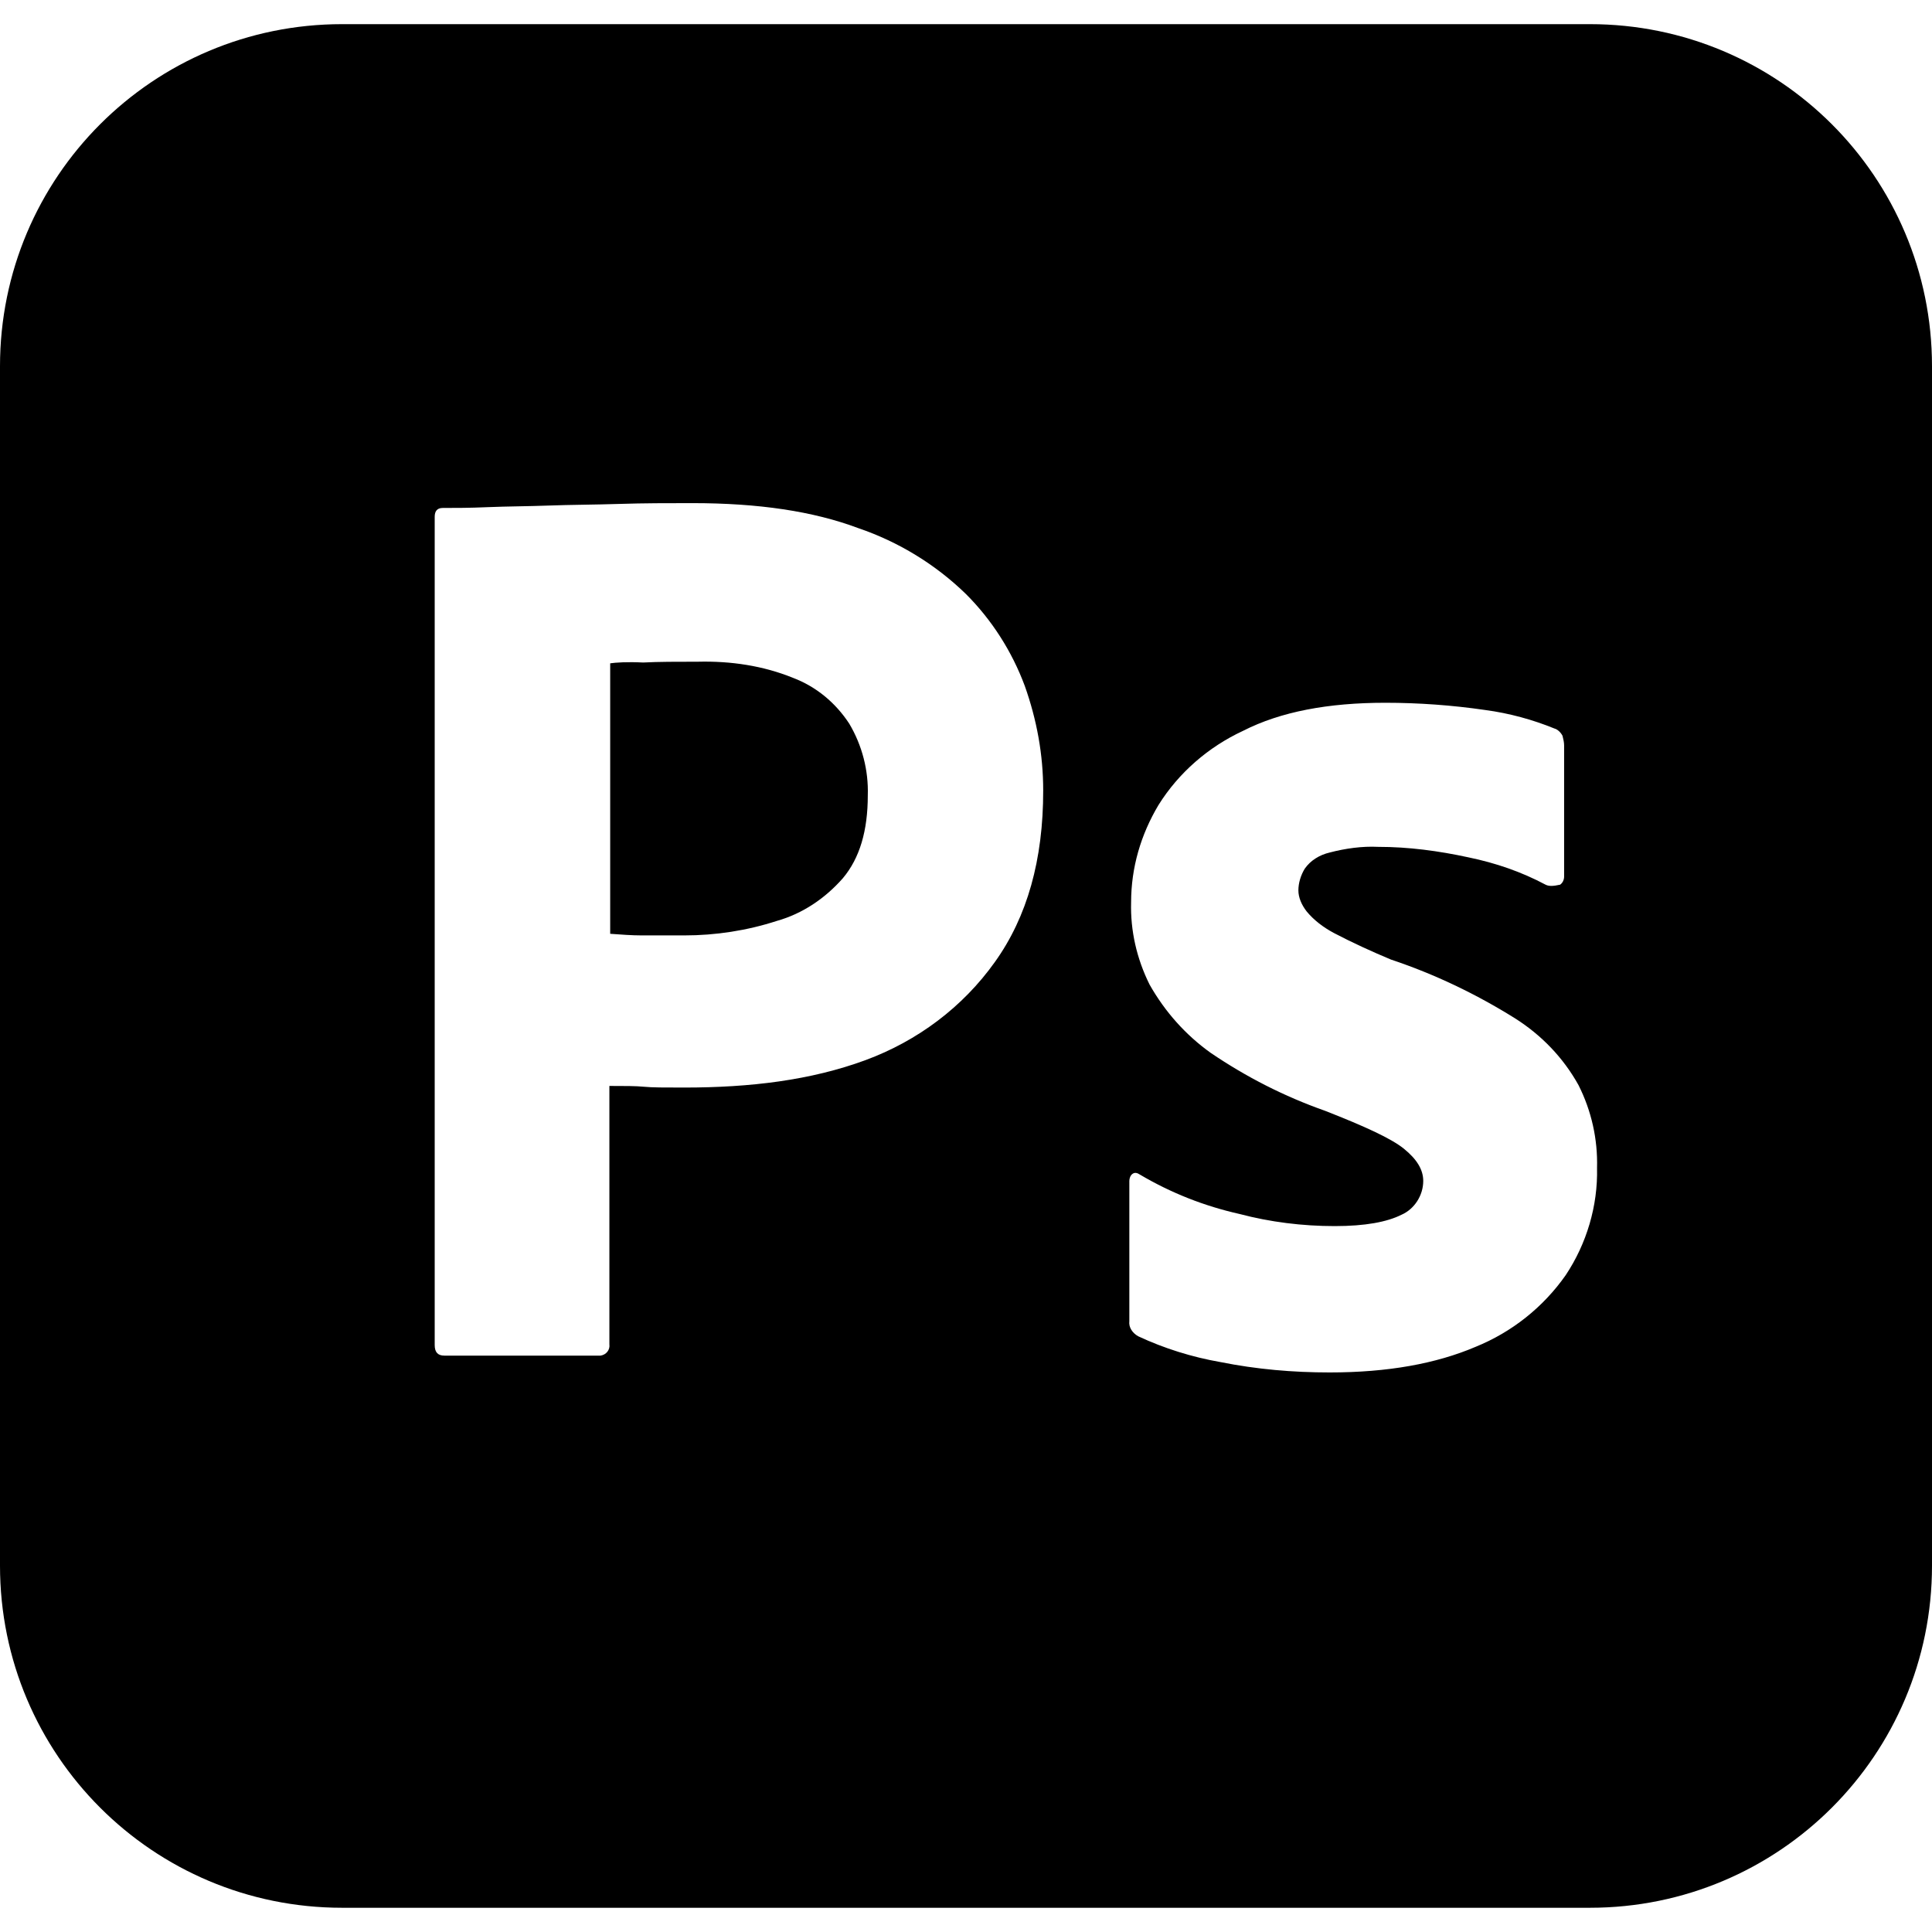
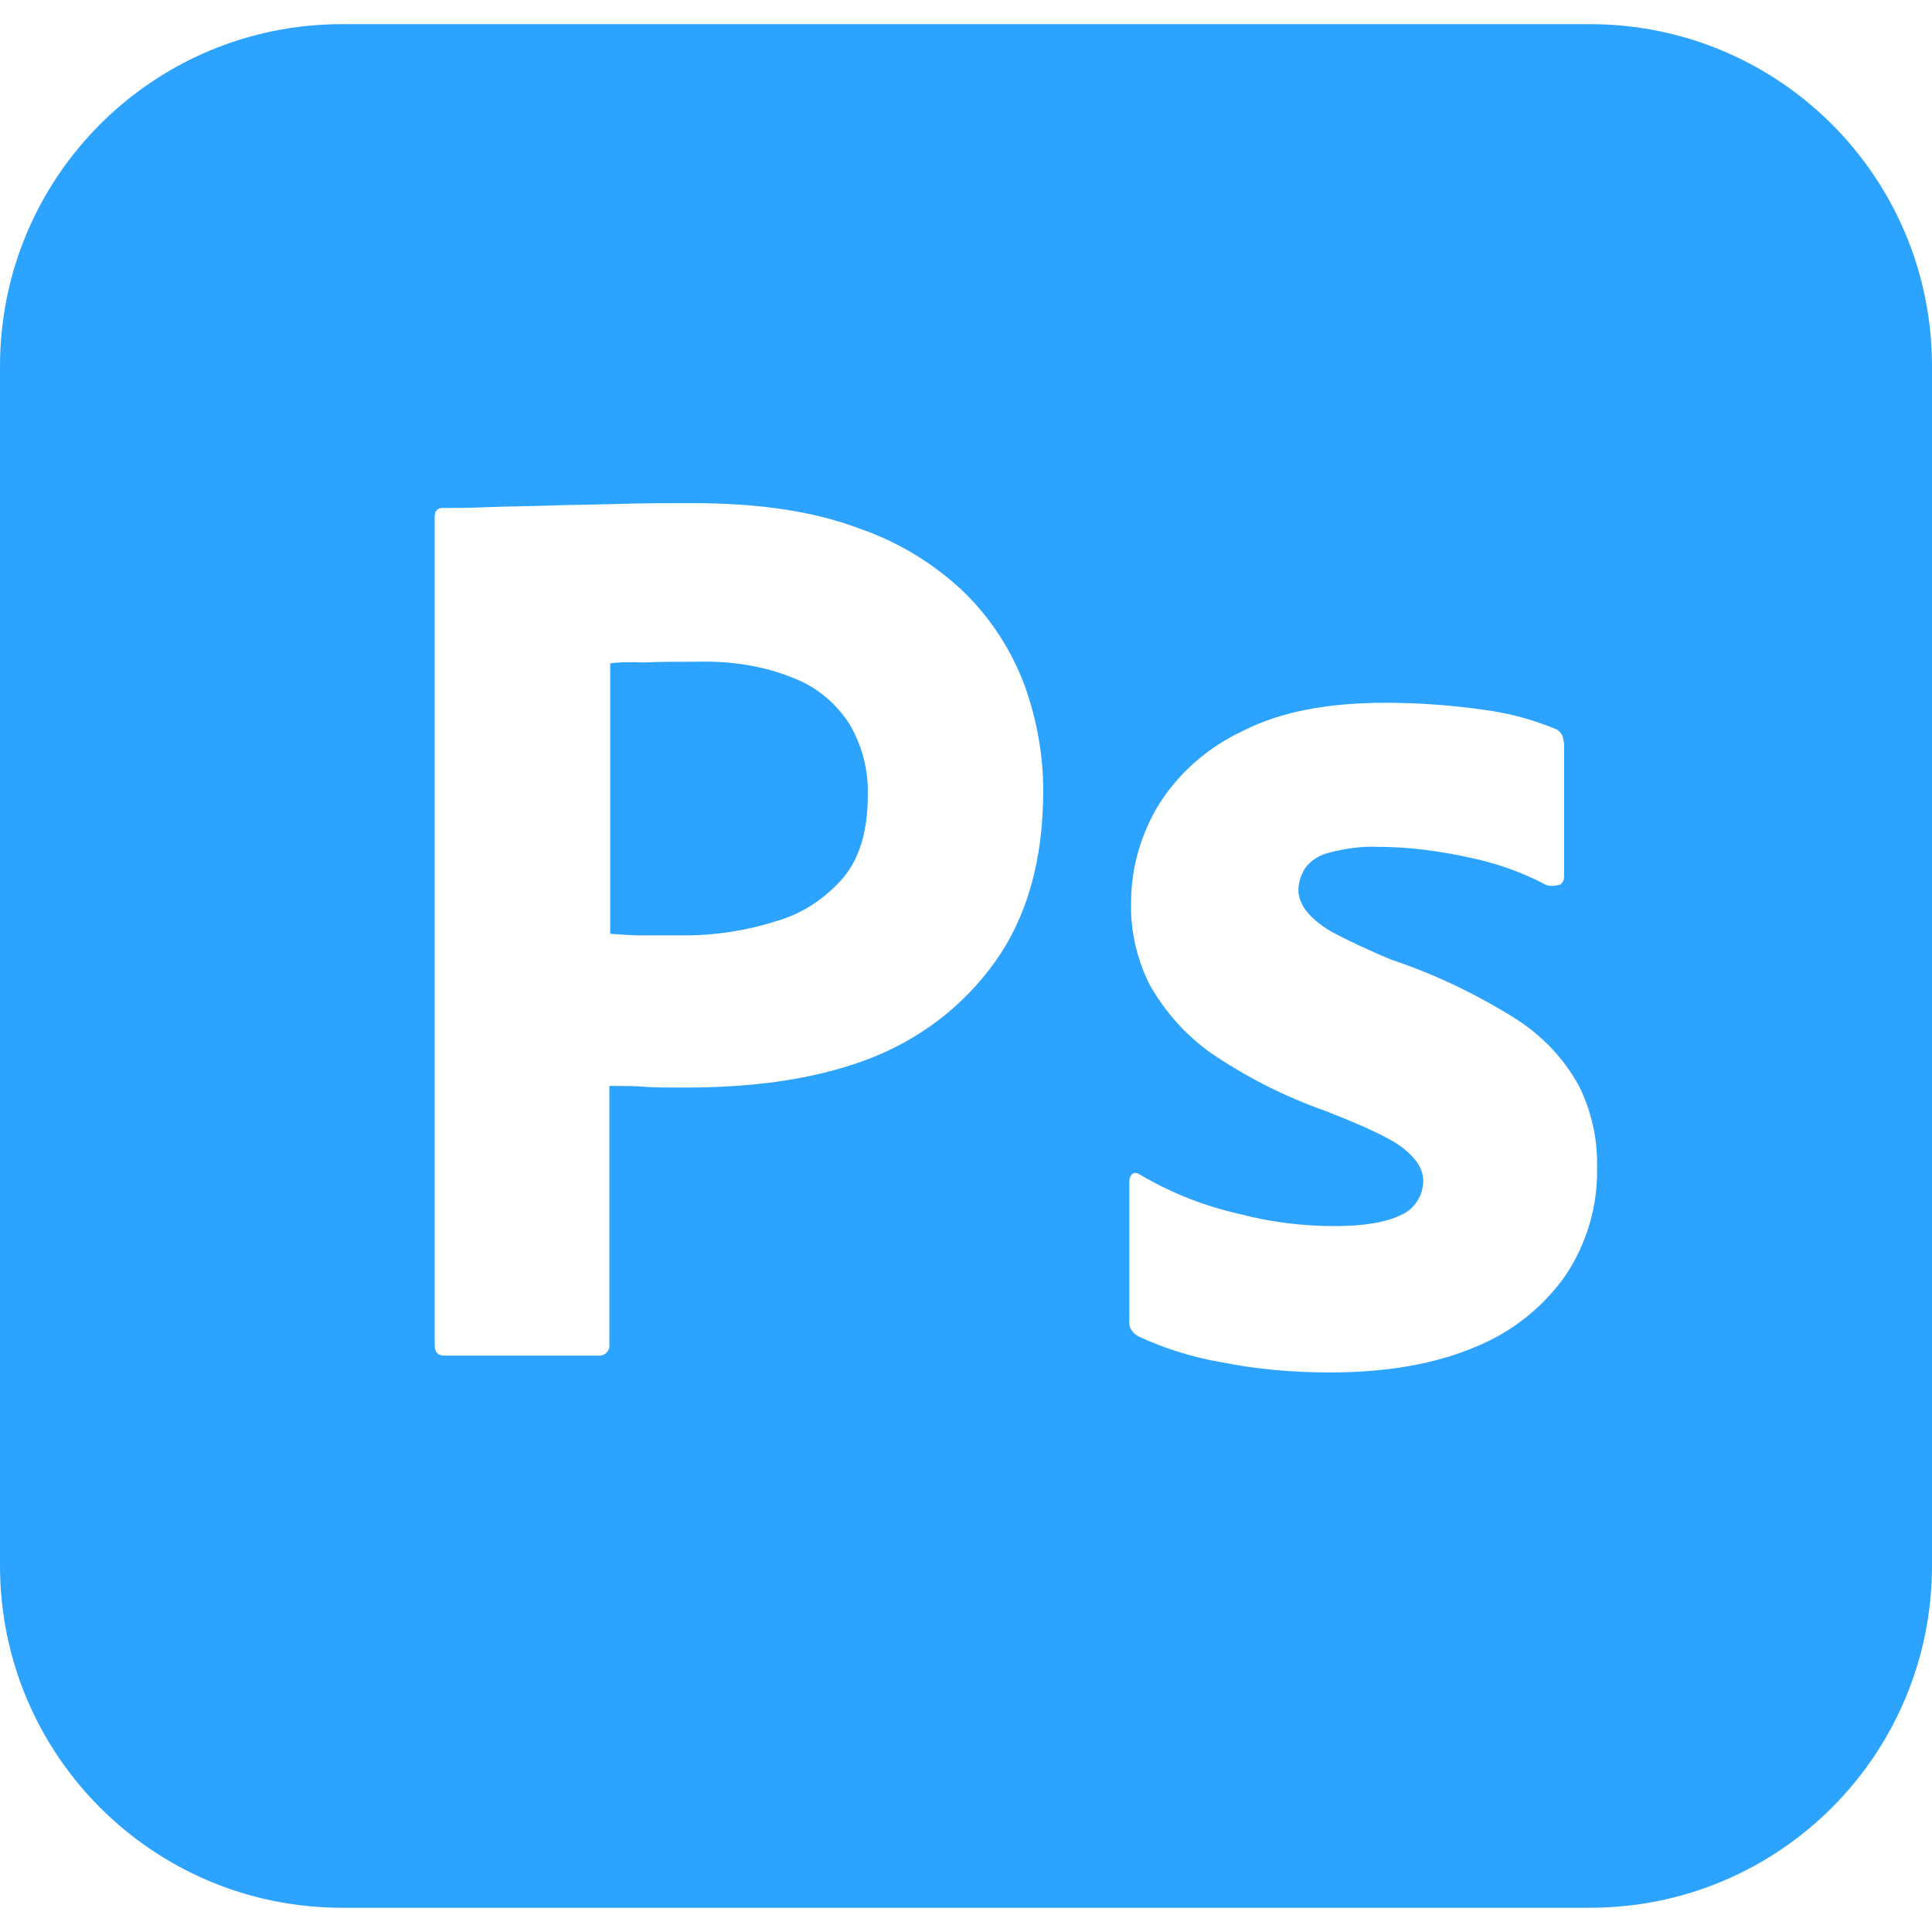
<svg xmlns="http://www.w3.org/2000/svg" role="img" viewBox="0 0 24 24">
-   <path d="M9.85 8.42c-.37-.15-.77-.21-1.18-.2-.26 0-.49 0-.68.01-.2-.01-.34 0-.41.01v3.36c.14.01.27.02.39.02h.53c.39 0 .78-.06 1.15-.18.32-.09.6-.28.82-.53.21-.25.31-.59.31-1.03.01-.31-.07-.62-.23-.89-.17-.26-.41-.46-.7-.57zM19.75.3H4.25C1.9.3 0 2.2 0 4.55v14.899c0 2.35 1.9 4.25 4.25 4.25h15.5c2.35 0 4.25-1.9 4.25-4.25V4.55C24 2.2 22.1.3 19.75.3zm-7.391 11.65c-.399.56-.959.98-1.609 1.22-.68.25-1.43.34-2.25.34-.24 0-.4 0-.5-.01s-.24-.01-.43-.01v3.209c.01.07-.04.131-.11.141H5.52c-.08 0-.12-.041-.12-.131V6.42c0-.07.03-.11.1-.11.17 0 .33 0 .56-.01.24-.01.49-.01.76-.02s.56-.01.87-.02c.31-.01.61-.01.91-.01.82 0 1.5.1 2.06.31.5.17.96.45 1.34.82.32.32.57.71.73 1.14.149.42.229.85.229 1.3.001.86-.199 1.57-.6 2.13zm7.091 3.89c-.28.4-.671.709-1.12.891-.49.209-1.09.318-1.811.318-.459 0-.91-.039-1.359-.129-.35-.061-.7-.17-1.02-.32-.07-.039-.121-.109-.111-.189v-1.74c0-.029.011-.07.041-.09.029-.02.06-.01.09.01.39.23.8.391 1.24.49.379.1.779.15 1.18.15.38 0 .65-.051.83-.141.16-.07.27-.24.27-.42 0-.141-.08-.27-.24-.4-.16-.129-.489-.279-.979-.471-.51-.18-.979-.42-1.42-.719-.31-.221-.569-.51-.761-.85-.159-.32-.239-.67-.229-1.021 0-.43.12-.84.341-1.21.25-.4.619-.72 1.049-.92.469-.239 1.059-.349 1.769-.349.41 0 .83.03 1.24.09.3.04.59.12.86.23.039.01.08.05.1.09.01.04.02.08.02.12v1.63c0 .04-.02.08-.05.1-.09.02-.14.02-.18 0-.3-.16-.62-.27-.96-.34-.37-.08-.74-.13-1.12-.13-.2-.01-.41.02-.601.07-.129.03-.24.1-.31.2-.05.08-.08.18-.08.27s.04.18.101.26c.09.11.209.2.34.27.229.12.47.23.709.33.541.18 1.061.43 1.541.73.33.209.6.49.789.83.16.318.24.67.23 1.029.011.471-.129.94-.389 1.331z" />
+   <path fill="#2ba3ff" d="M9.85 8.42c-.37-.15-.77-.21-1.18-.2-.26 0-.49 0-.68.01-.2-.01-.34 0-.41.01v3.36c.14.01.27.02.39.02h.53c.39 0 .78-.06 1.15-.18.32-.09.6-.28.82-.53.21-.25.31-.59.31-1.03.01-.31-.07-.62-.23-.89-.17-.26-.41-.46-.7-.57zM19.75.3H4.25C1.9.3 0 2.2 0 4.55v14.899c0 2.35 1.9 4.25 4.25 4.25h15.5c2.35 0 4.25-1.9 4.25-4.25V4.55C24 2.2 22.1.3 19.75.3zm-7.391 11.65c-.399.56-.959.98-1.609 1.22-.68.25-1.43.34-2.25.34-.24 0-.4 0-.5-.01s-.24-.01-.43-.01v3.209c.01.07-.04.131-.11.141H5.52c-.08 0-.12-.041-.12-.131V6.42c0-.07.03-.11.1-.11.17 0 .33 0 .56-.01.24-.01.49-.01.76-.02s.56-.01.87-.02c.31-.01.61-.01.91-.01.82 0 1.5.1 2.06.31.5.17.96.45 1.34.82.32.32.57.71.73 1.14.149.42.229.85.229 1.3.001.86-.199 1.57-.6 2.13zm7.091 3.89c-.28.4-.671.709-1.12.891-.49.209-1.09.318-1.811.318-.459 0-.91-.039-1.359-.129-.35-.061-.7-.17-1.02-.32-.07-.039-.121-.109-.111-.189v-1.74c0-.029.011-.07.041-.09.029-.02.06-.01.09.01.39.23.8.391 1.24.49.379.1.779.15 1.18.15.38 0 .65-.051.83-.141.16-.07.27-.24.27-.42 0-.141-.08-.27-.24-.4-.16-.129-.489-.279-.979-.471-.51-.18-.979-.42-1.42-.719-.31-.221-.569-.51-.761-.85-.159-.32-.239-.67-.229-1.021 0-.43.12-.84.341-1.21.25-.4.619-.72 1.049-.92.469-.239 1.059-.349 1.769-.349.41 0 .83.03 1.24.09.3.04.59.12.86.23.039.01.08.05.1.09.01.04.02.08.02.12v1.63c0 .04-.02.08-.05.1-.09.02-.14.02-.18 0-.3-.16-.62-.27-.96-.34-.37-.08-.74-.13-1.12-.13-.2-.01-.41.02-.601.07-.129.03-.24.1-.31.2-.05.08-.08.18-.08.27s.04.18.101.26c.09.11.209.2.34.27.229.12.47.23.709.33.541.18 1.061.43 1.541.73.33.209.6.49.789.83.16.318.24.67.23 1.029.011.471-.129.94-.389 1.331z" />
</svg>
